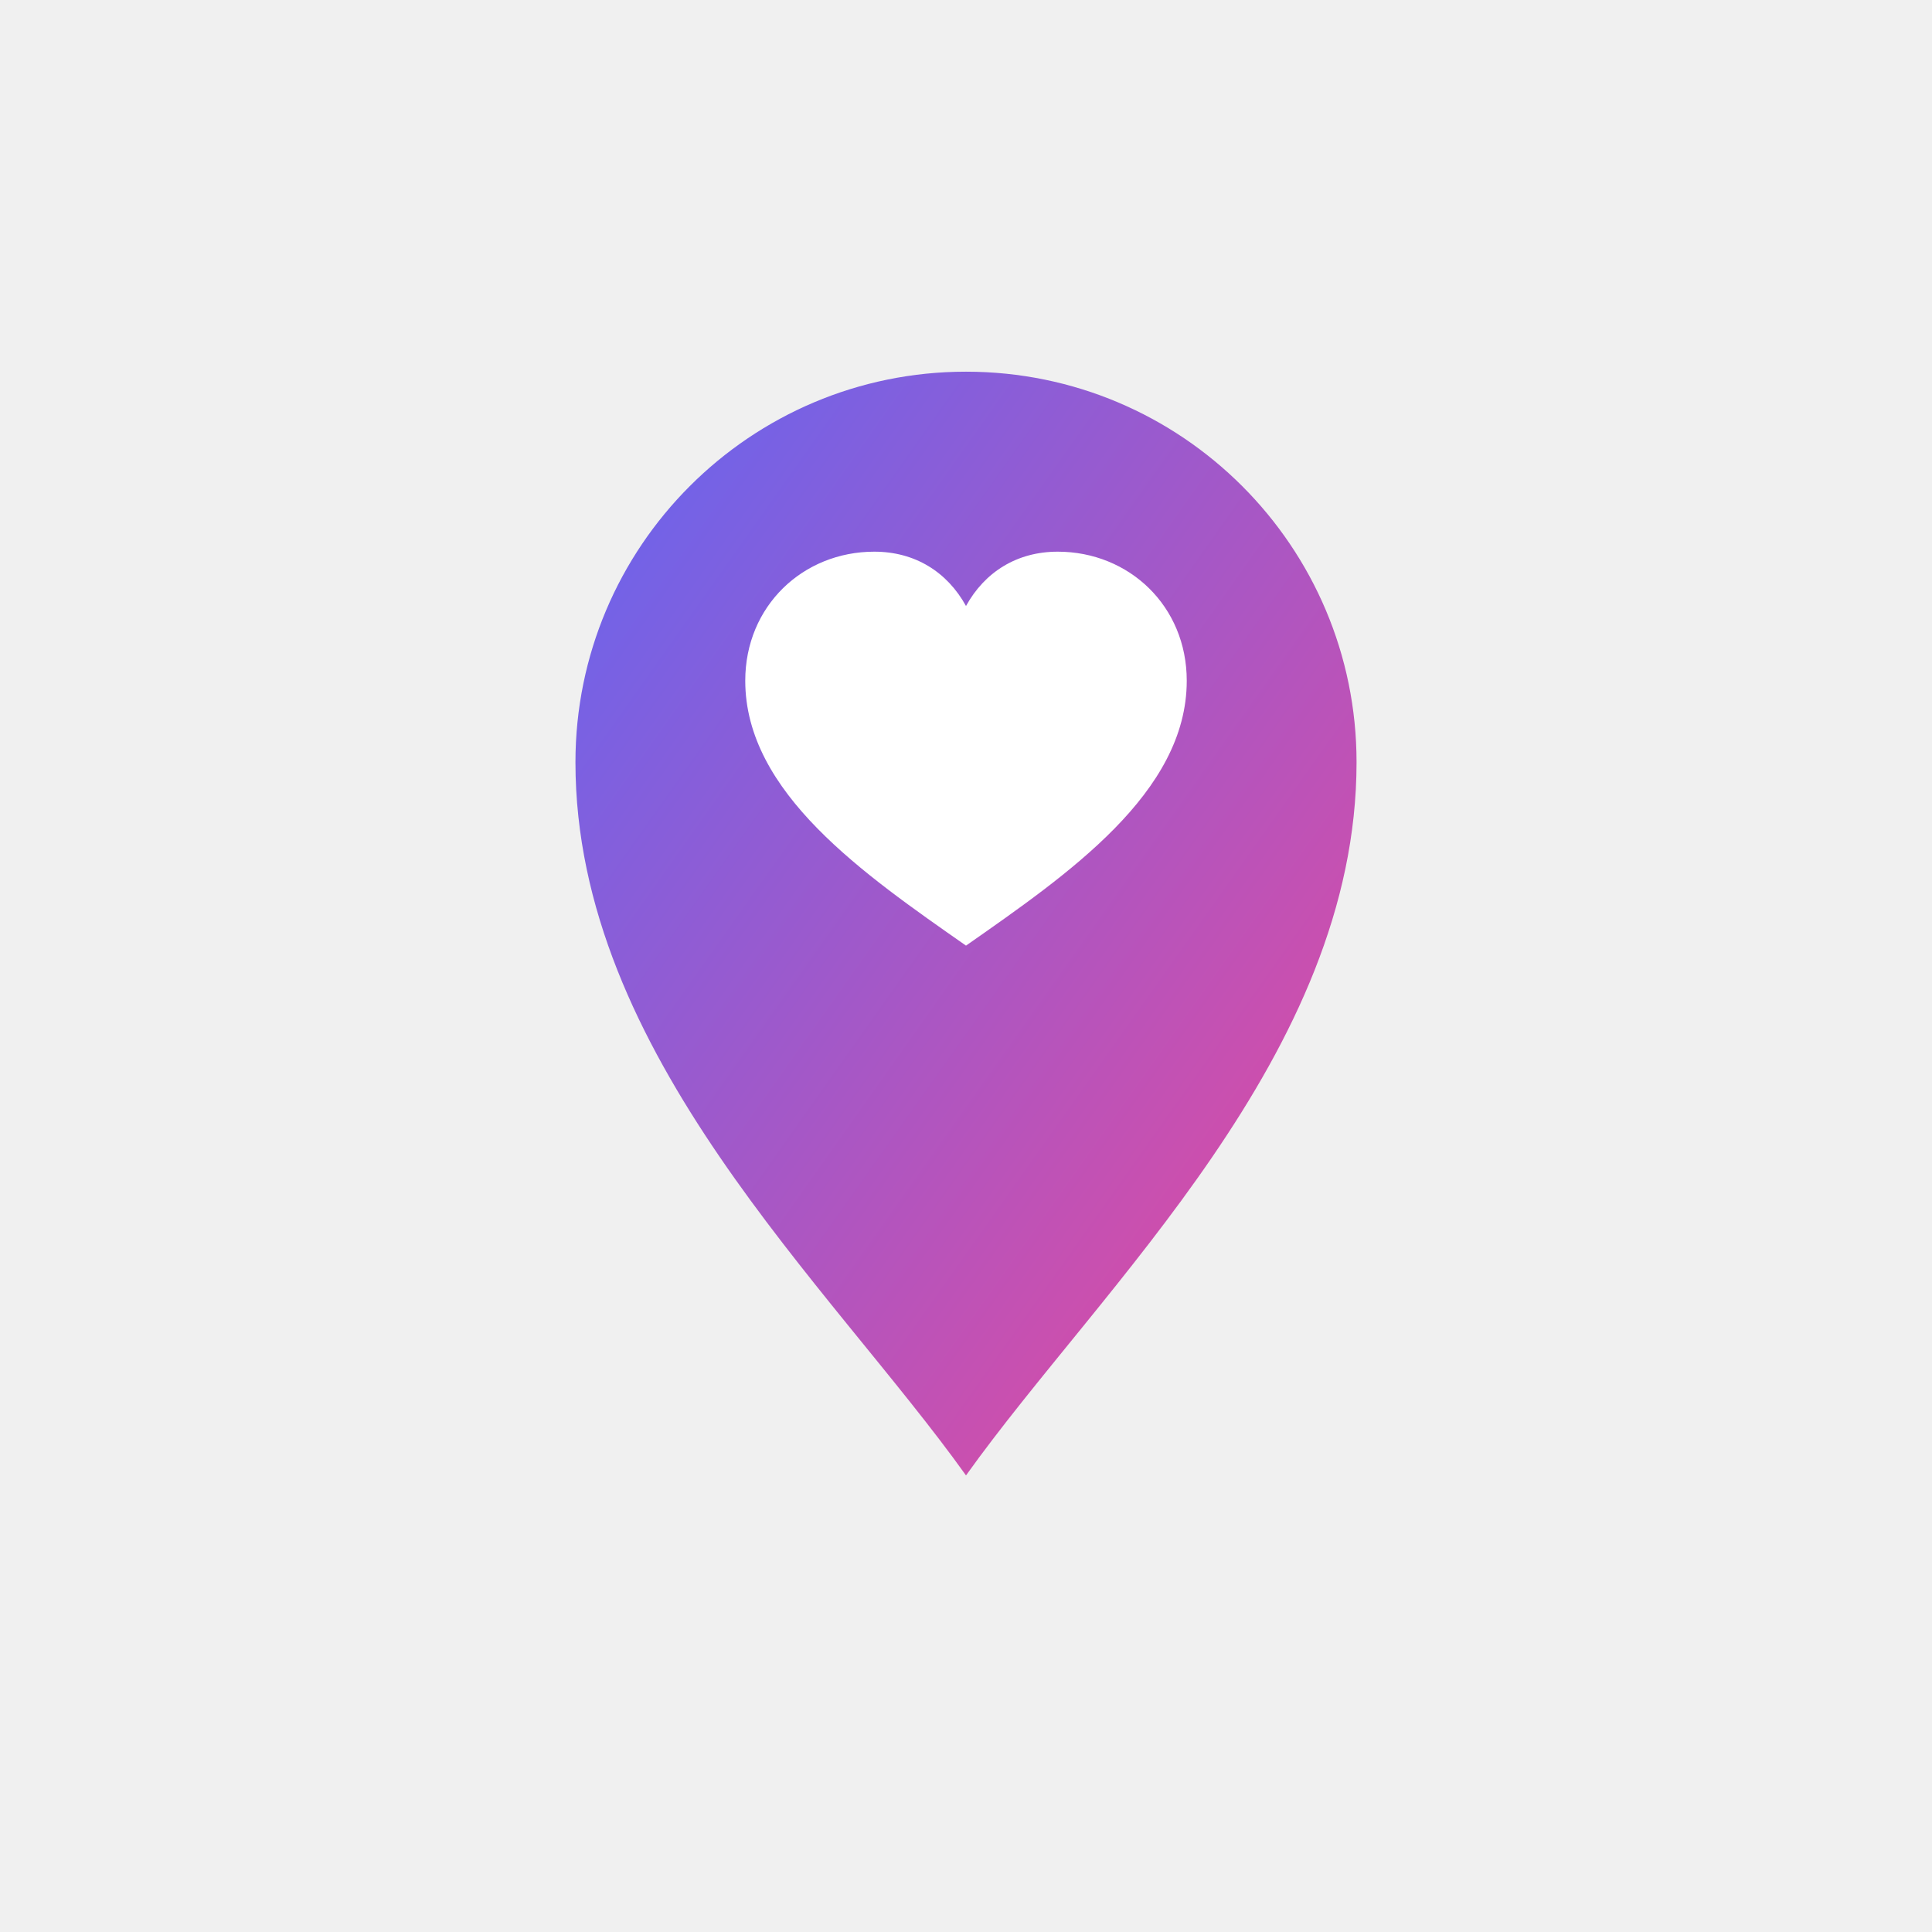
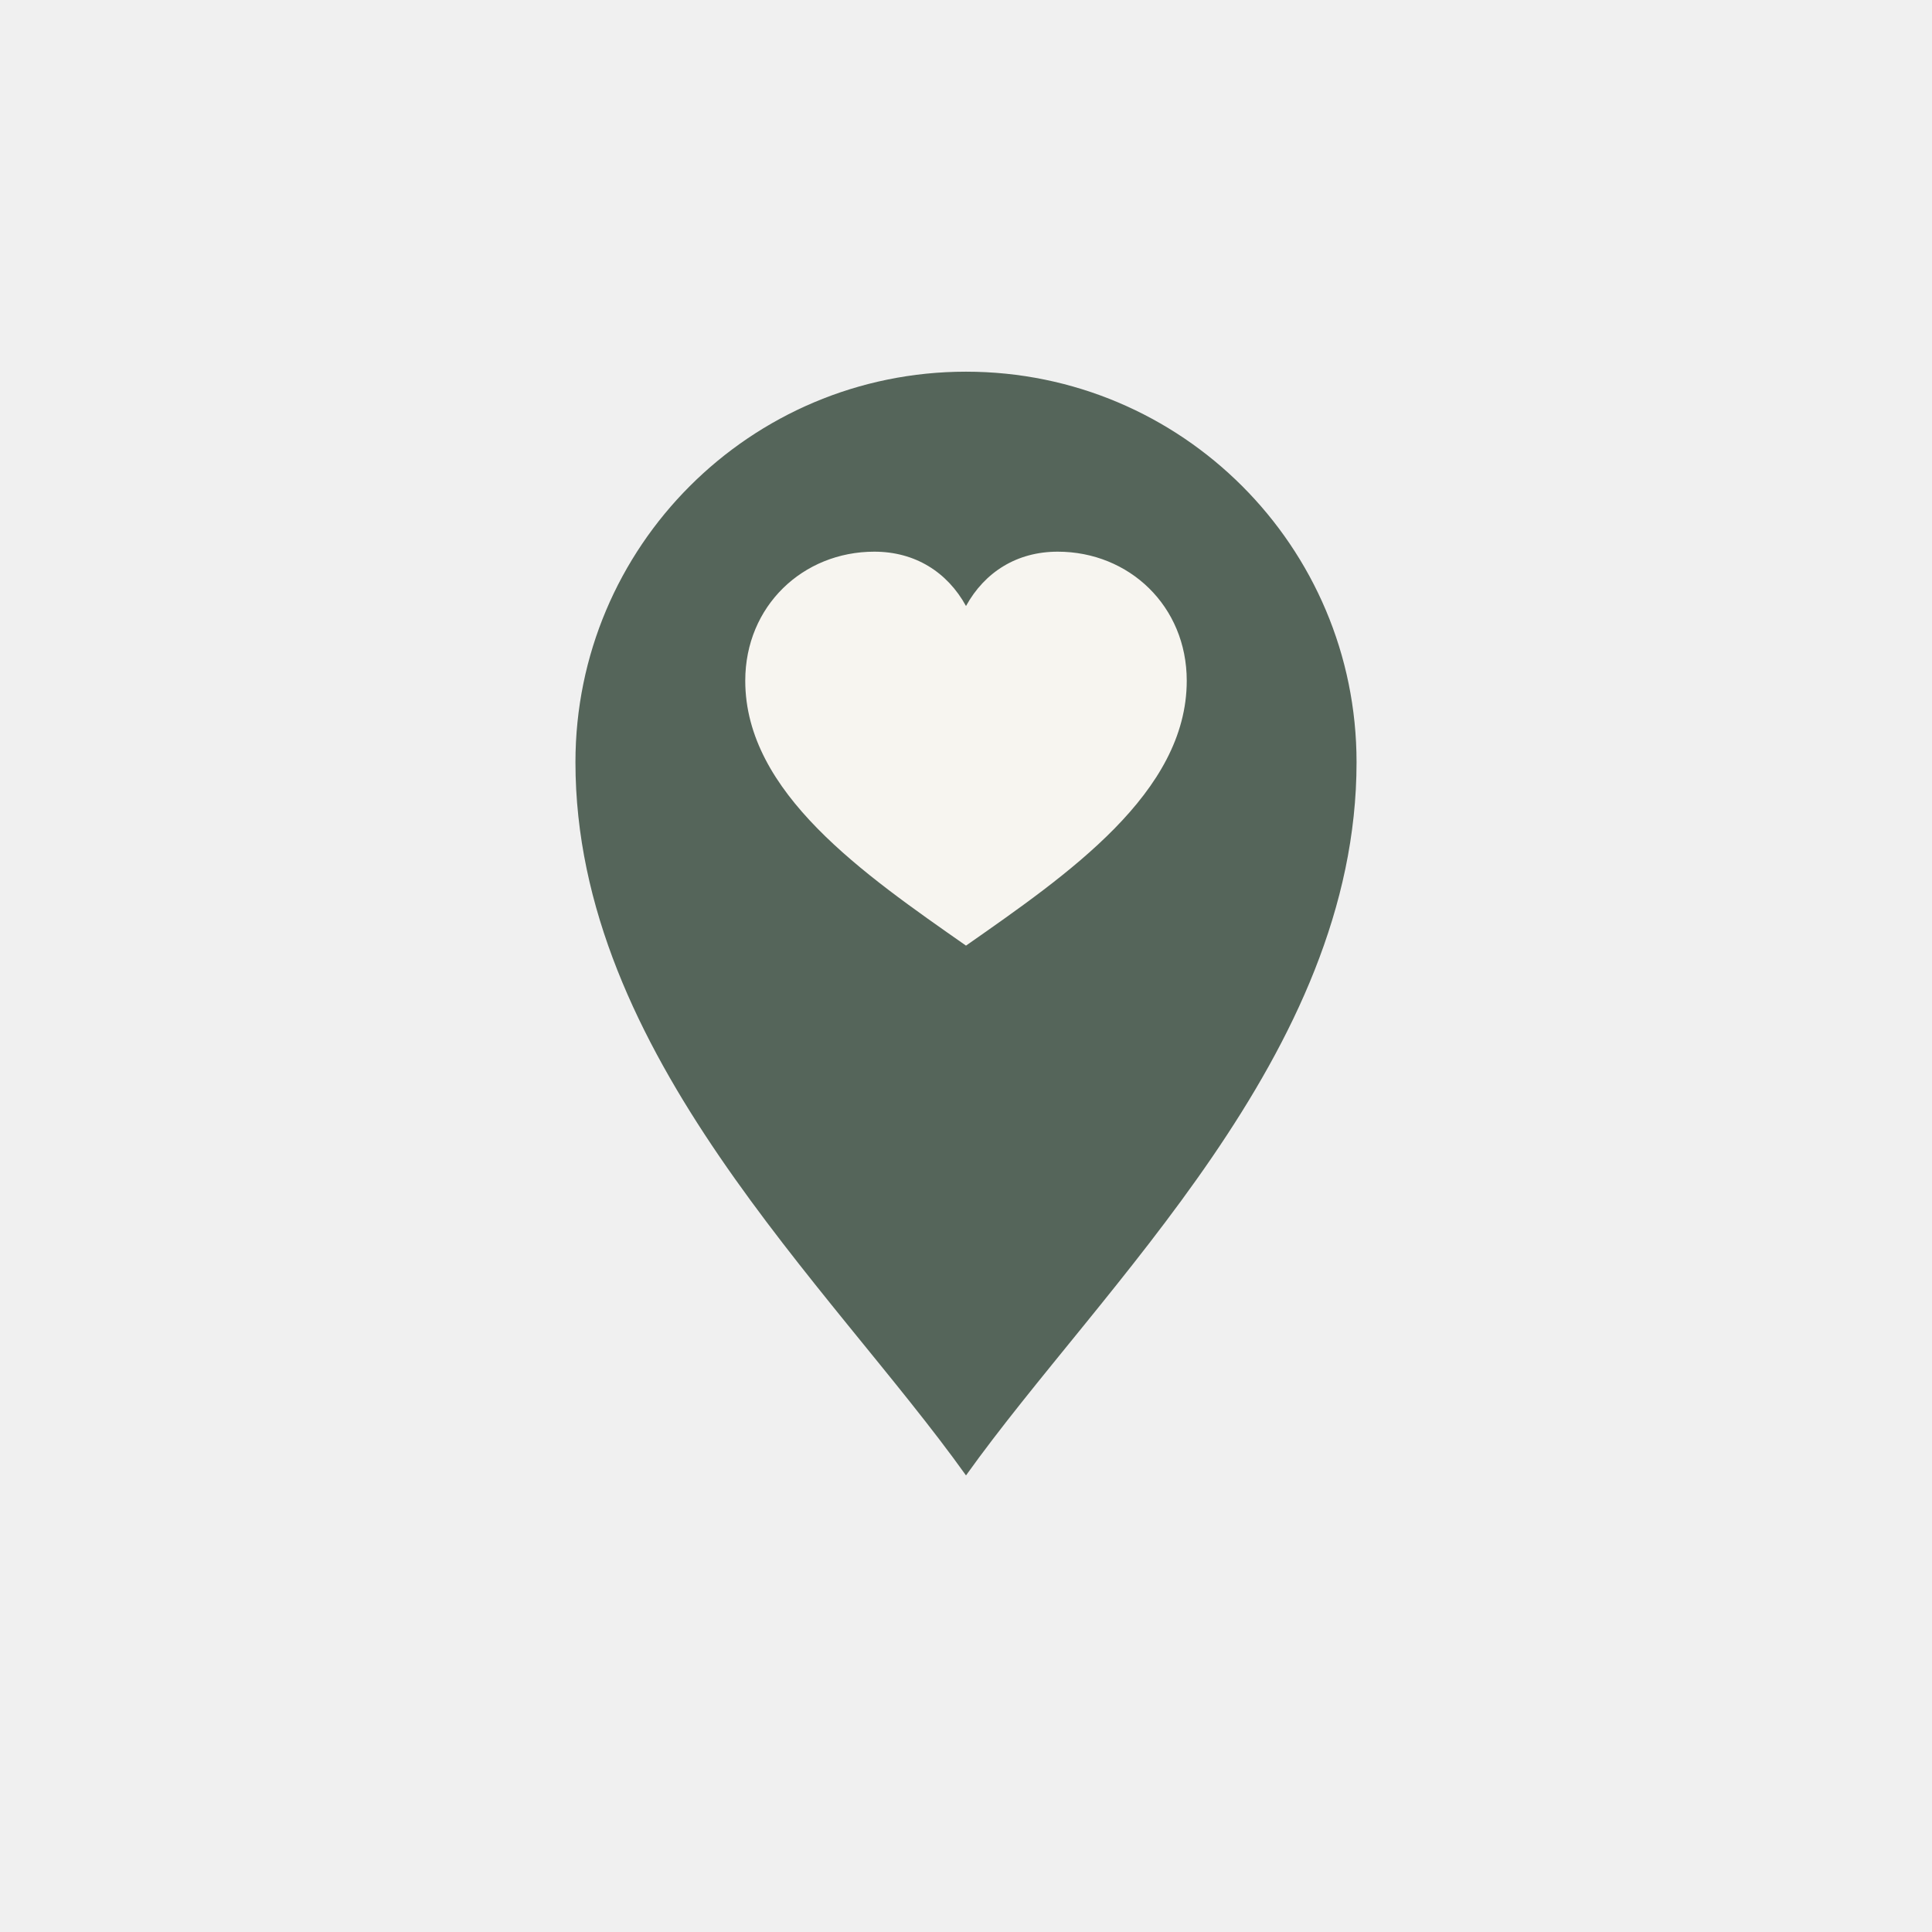
<svg xmlns="http://www.w3.org/2000/svg" width="1024" height="1024" viewBox="0 0 1024 1024">
  <defs>
-     <linearGradient id="bg" x1="0" y1="0" x2="1" y2="1">
-       <stop offset="0" stop-color="#6366f1" />
-       <stop offset="1" stop-color="#ec4899" />
-     </linearGradient>
-     <linearGradient id="pinFill" x1="0" y1="0" x2="1" y2="1">
-       <stop offset="0" stop-color="#6366f1" />
-       <stop offset="1" stop-color="#ec4899" />
-     </linearGradient>
-     <filter id="shadow" x="-30%" y="-30%" width="160%" height="160%">
-       <feDropShadow dx="0" dy="18" stdDeviation="22" flood-color="#1e1b4b" flood-opacity="0.35" />
-     </filter>
  </defs>
  <g transform="translate(512 512) scale(0.9) translate(-512 -560)">
-     <g fill="url(#pinFill)">
-       <path d="M512 860 C 432 748 282 612 282 440 A 230 230 0 1 1 742 440 C 742 612 592 748 512 860 Z" />
-     </g>
-     <g fill="#ffffff">
-       <path d="M512 548 C 452 506 382 458 382 392 C 382 348 416 316 458 316 C 482 316 501 328 512 348 C 523 328 542 316 566 316 C 608 316 642 348 642 392 C 642 458 572 506 512 548 Z" />
-     </g>
+     <path d="M512 860 C 432 748 282 612 282 440 A 230 230 0 1 1 742 440 C 742 612 592 748 512 860 Z" fill="#55655A" />
+     <path d="M512 548 C 452 506 382 458 382 392 C 382 348 416 316 458 316 C 482 316 501 328 512 348 C 523 328 542 316 566 316 C 608 316 642 348 642 392 C 642 458 572 506 512 548 Z" fill="#F7F5F0" />
  </g>
</svg>
